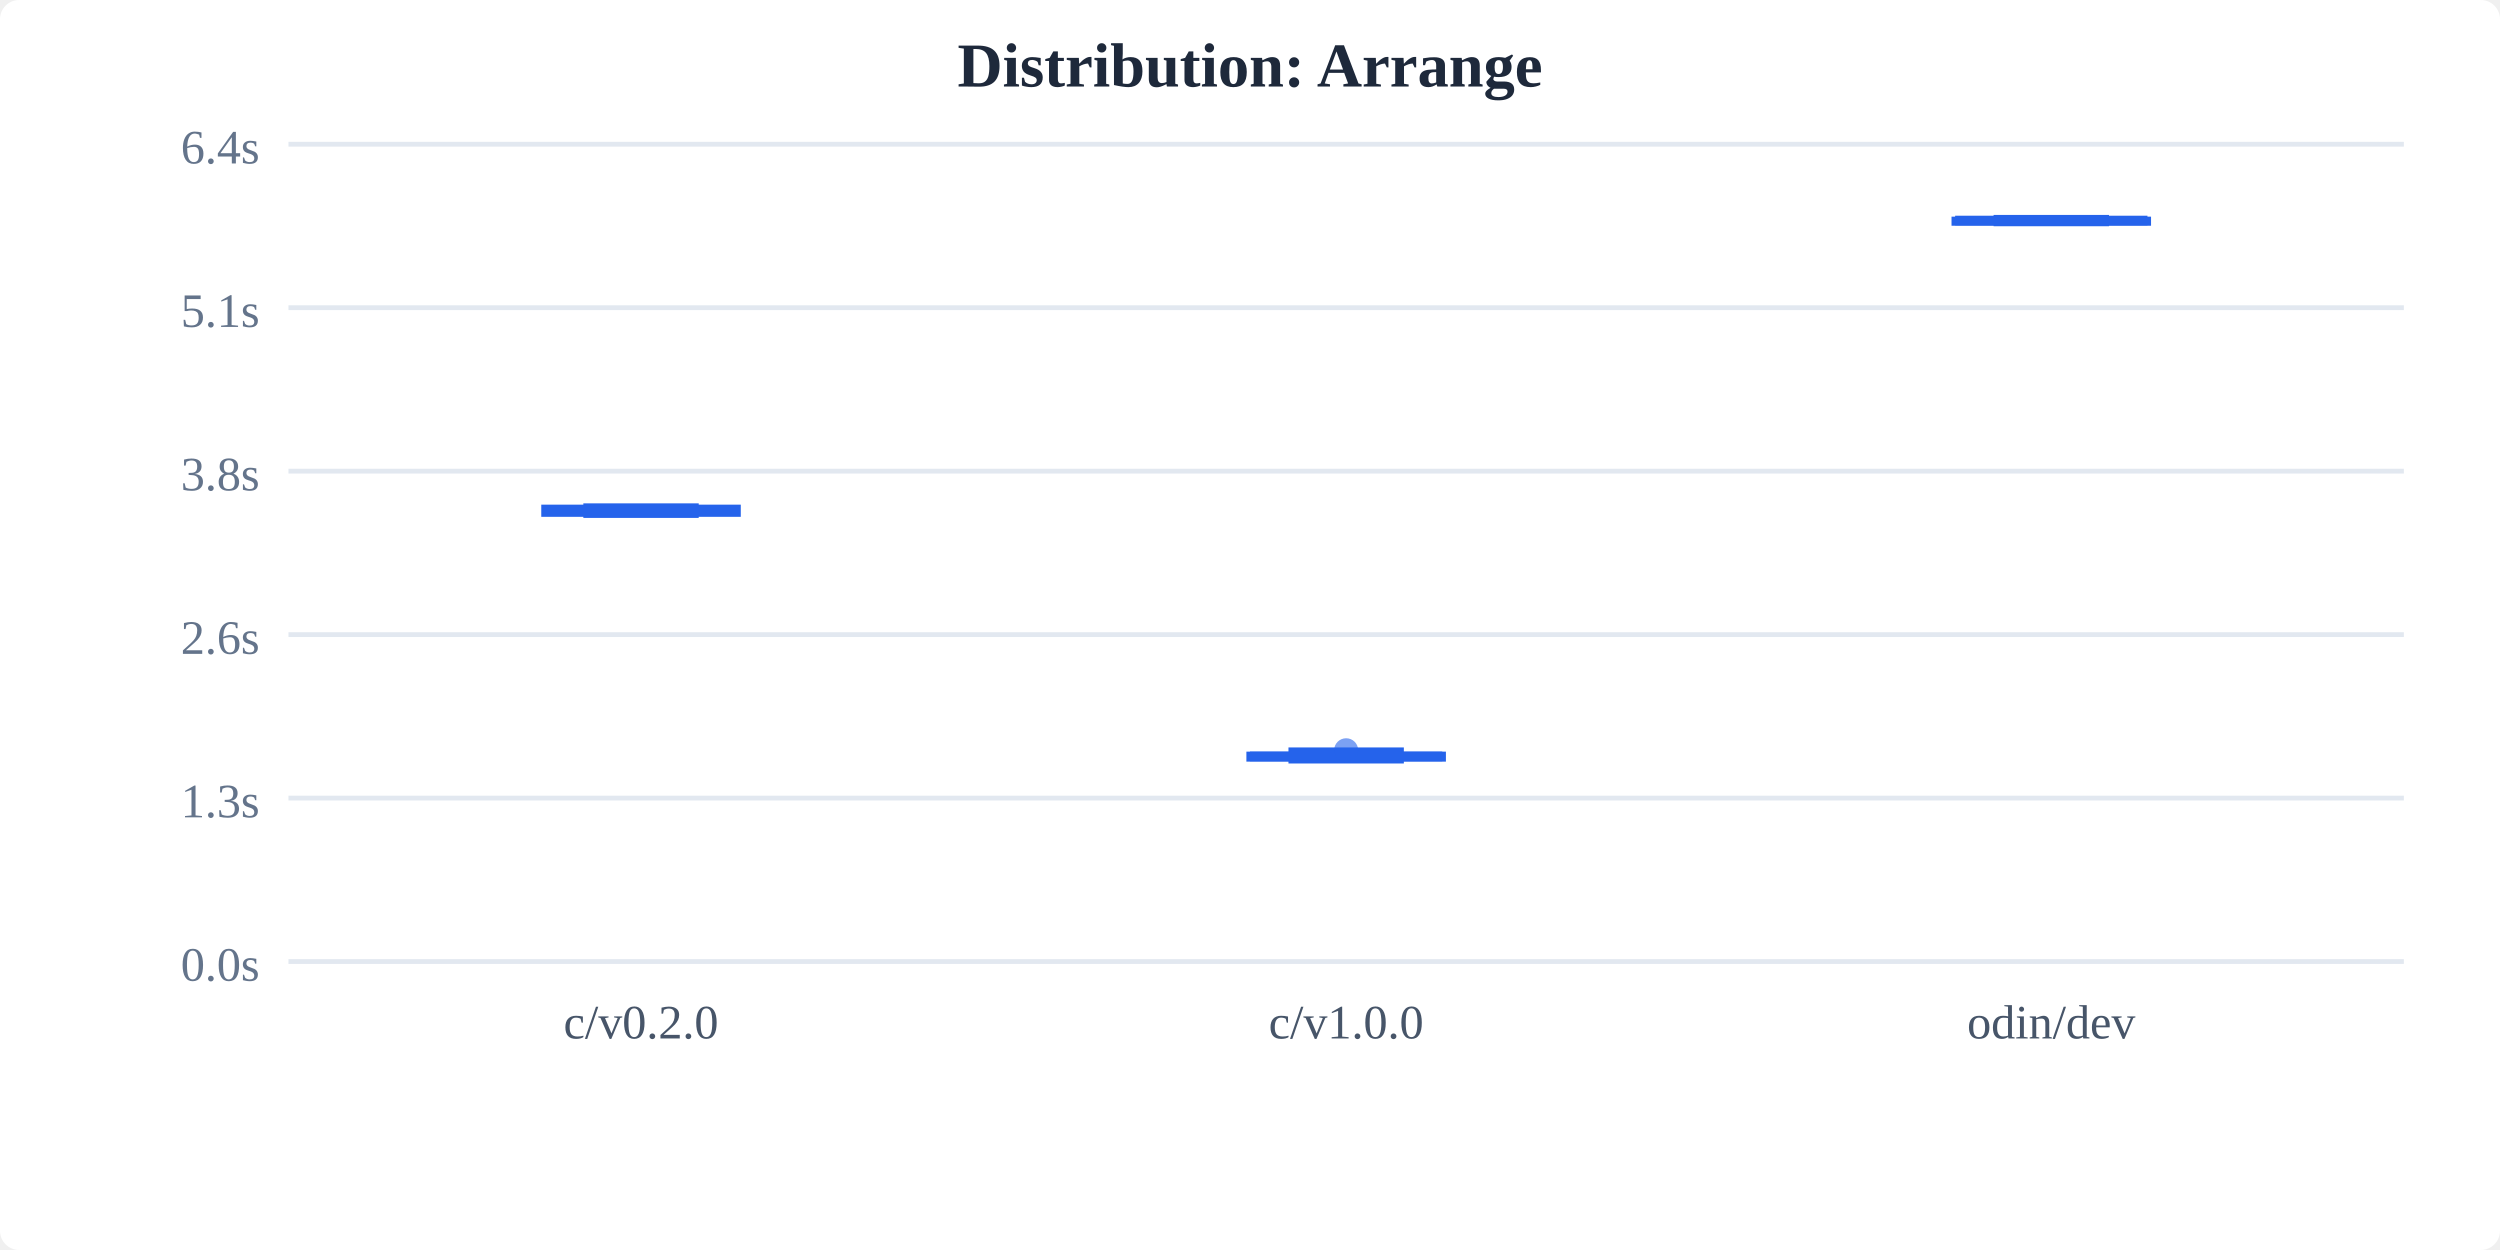
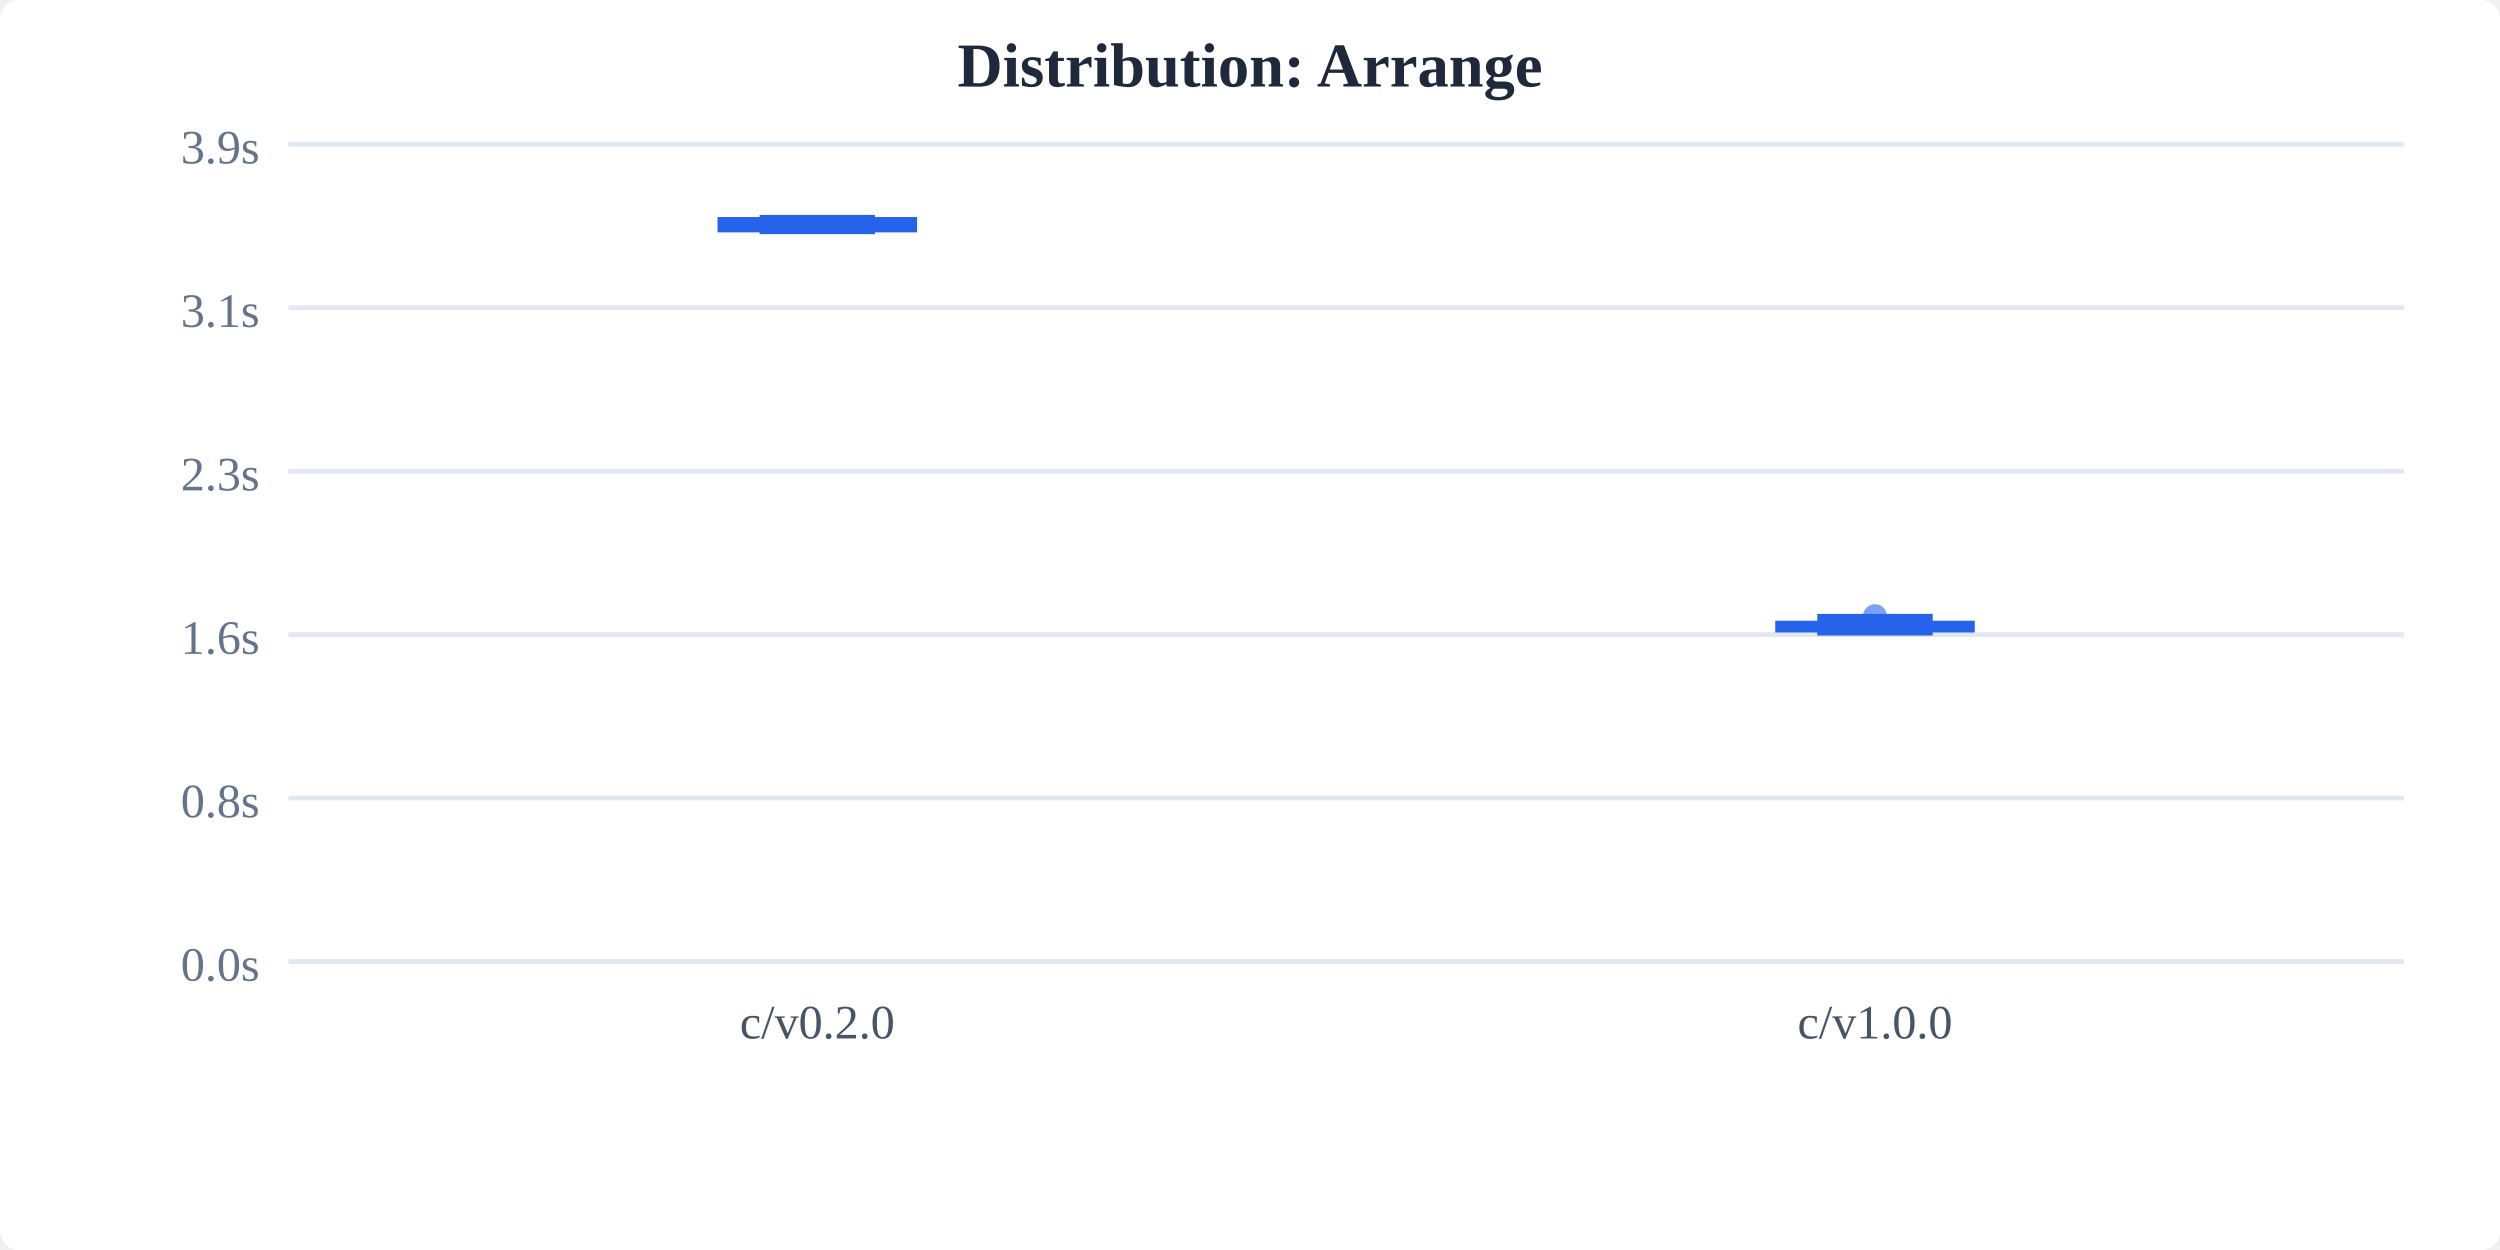
<svg xmlns="http://www.w3.org/2000/svg" width="520" height="260" viewBox="0 0 520 260">
  <rect width="520" height="260" fill="white" rx="4" />
  <text x="260.0" y="18" text-anchor="middle" font-size="13" font-weight="600" fill="#1e293b">Distribution: Arrange</text>
  <line x1="60" y1="200.0" x2="500" y2="200.0" stroke="#e2e8f0" stroke-width="1" />
  <text x="54" y="204.0" text-anchor="end" font-size="10" fill="#64748b">0.0s</text>
  <line x1="60" y1="166.0" x2="500" y2="166.0" stroke="#e2e8f0" stroke-width="1" />
-   <text x="54" y="170.0" text-anchor="end" font-size="10" fill="#64748b">1.3s</text>
+   <text x="54" y="170.0" text-anchor="end" font-size="10" fill="#64748b">0.8s</text>
  <line x1="60" y1="132.0" x2="500" y2="132.0" stroke="#e2e8f0" stroke-width="1" />
-   <text x="54" y="136.0" text-anchor="end" font-size="10" fill="#64748b">2.6s</text>
+   <text x="54" y="136.0" text-anchor="end" font-size="10" fill="#64748b">1.6s</text>
  <line x1="60" y1="98.0" x2="500" y2="98.0" stroke="#e2e8f0" stroke-width="1" />
-   <text x="54" y="102.0" text-anchor="end" font-size="10" fill="#64748b">3.8s</text>
+   <text x="54" y="102.0" text-anchor="end" font-size="10" fill="#64748b">2.3s</text>
  <line x1="60" y1="64.0" x2="500" y2="64.0" stroke="#e2e8f0" stroke-width="1" />
-   <text x="54" y="68.0" text-anchor="end" font-size="10" fill="#64748b">5.1s</text>
+   <text x="54" y="68.0" text-anchor="end" font-size="10" fill="#64748b">3.1s</text>
  <line x1="60" y1="30.0" x2="500" y2="30.0" stroke="#e2e8f0" stroke-width="1" />
-   <text x="54" y="34.0" text-anchor="end" font-size="10" fill="#64748b">6.4s</text>
-   <text x="133.333" y="216" text-anchor="middle" font-size="10" fill="#475569">c/v0.2.0</text>
-   <line x1="133.333" y1="106.977" x2="133.333" y2="106.751" stroke="#2563eb" stroke-width="1.5" />
-   <line x1="133.333" y1="105.717" x2="133.333" y2="105.448" stroke="#2563eb" stroke-width="1.5" />
-   <line x1="121.333" y1="106.977" x2="145.333" y2="106.977" stroke="#2563eb" stroke-width="1.5" />
-   <line x1="121.333" y1="105.448" x2="145.333" y2="105.448" stroke="#2563eb" stroke-width="1.5" />
-   <rect x="113.333" y="105.717" width="40" height="1.034" fill="#2563eb" fill-opacity="0.25" stroke="#2563eb" stroke-width="1.5" />
-   <line x1="113.333" y1="106.177" x2="153.333" y2="106.177" stroke="#2563eb" stroke-width="2" />
-   <text x="280.0" y="216" text-anchor="middle" font-size="10" fill="#475569">c/v1.0.0</text>
-   <line x1="280.0" y1="158.056" x2="280.0" y2="157.67" stroke="#2563eb" stroke-width="1.5" />
-   <line x1="280.0" y1="157.089" x2="280.0" y2="156.217" stroke="#2563eb" stroke-width="1.5" />
-   <line x1="268.0" y1="158.056" x2="292.0" y2="158.056" stroke="#2563eb" stroke-width="1.5" />
-   <line x1="268.0" y1="156.217" x2="292.0" y2="156.217" stroke="#2563eb" stroke-width="1.5" />
-   <rect x="260.0" y="157.089" width="40" height="0.581" fill="#2563eb" fill-opacity="0.25" stroke="#2563eb" stroke-width="1.5" />
-   <line x1="260.0" y1="157.336" x2="300.0" y2="157.336" stroke="#2563eb" stroke-width="2" />
-   <circle cx="280.0" cy="156.055" r="2.5" fill="#2563eb" fill-opacity="0.6" />
-   <text x="426.667" y="216" text-anchor="middle" font-size="10" fill="#475569">odin/dev</text>
-   <line x1="426.667" y1="46.308" x2="426.667" y2="46.205" stroke="#2563eb" stroke-width="1.5" />
-   <line x1="426.667" y1="45.814" x2="426.667" y2="45.455" stroke="#2563eb" stroke-width="1.5" />
-   <line x1="414.667" y1="46.308" x2="438.667" y2="46.308" stroke="#2563eb" stroke-width="1.5" />
-   <line x1="414.667" y1="45.455" x2="438.667" y2="45.455" stroke="#2563eb" stroke-width="1.5" />
-   <rect x="406.667" y="45.814" width="40" height="0.391" fill="#2563eb" fill-opacity="0.25" stroke="#2563eb" stroke-width="1.5" />
-   <line x1="406.667" y1="45.869" x2="446.667" y2="45.869" stroke="#2563eb" stroke-width="2" />
+   <text x="54" y="34.0" text-anchor="end" font-size="10" fill="#64748b">3.9s</text>
+   <text x="170.0" y="216" text-anchor="middle" font-size="10" fill="#475569">c/v0.2.0</text>
+   <line x1="170.0" y1="47.954" x2="170.0" y2="47.585" stroke="#2563eb" stroke-width="1.5" />
+   <line x1="170.0" y1="45.895" x2="170.0" y2="45.455" stroke="#2563eb" stroke-width="1.5" />
+   <line x1="158.0" y1="47.954" x2="182.0" y2="47.954" stroke="#2563eb" stroke-width="1.5" />
+   <line x1="158.0" y1="45.455" x2="182.0" y2="45.455" stroke="#2563eb" stroke-width="1.5" />
+   <rect x="150.0" y="45.895" width="40" height="1.69" fill="#2563eb" fill-opacity="0.25" stroke="#2563eb" stroke-width="1.5" />
+   <line x1="150.0" y1="46.647" x2="190.0" y2="46.647" stroke="#2563eb" stroke-width="2" />
+   <text x="390.0" y="216" text-anchor="middle" font-size="10" fill="#475569">c/v1.0.0</text>
+   <line x1="390.0" y1="131.443" x2="390.0" y2="130.811" stroke="#2563eb" stroke-width="1.5" />
+   <line x1="390.0" y1="129.861" x2="390.0" y2="128.437" stroke="#2563eb" stroke-width="1.5" />
+   <line x1="378.0" y1="131.443" x2="402.0" y2="131.443" stroke="#2563eb" stroke-width="1.5" />
+   <line x1="378.0" y1="128.437" x2="402.0" y2="128.437" stroke="#2563eb" stroke-width="1.5" />
+   <rect x="370.0" y="129.861" width="40" height="0.95" fill="#2563eb" fill-opacity="0.25" stroke="#2563eb" stroke-width="1.5" />
+   <line x1="370.0" y1="130.267" x2="410.0" y2="130.267" stroke="#2563eb" stroke-width="2" />
+   <circle cx="390.0" cy="128.172" r="2.5" fill="#2563eb" fill-opacity="0.6" />
</svg>
